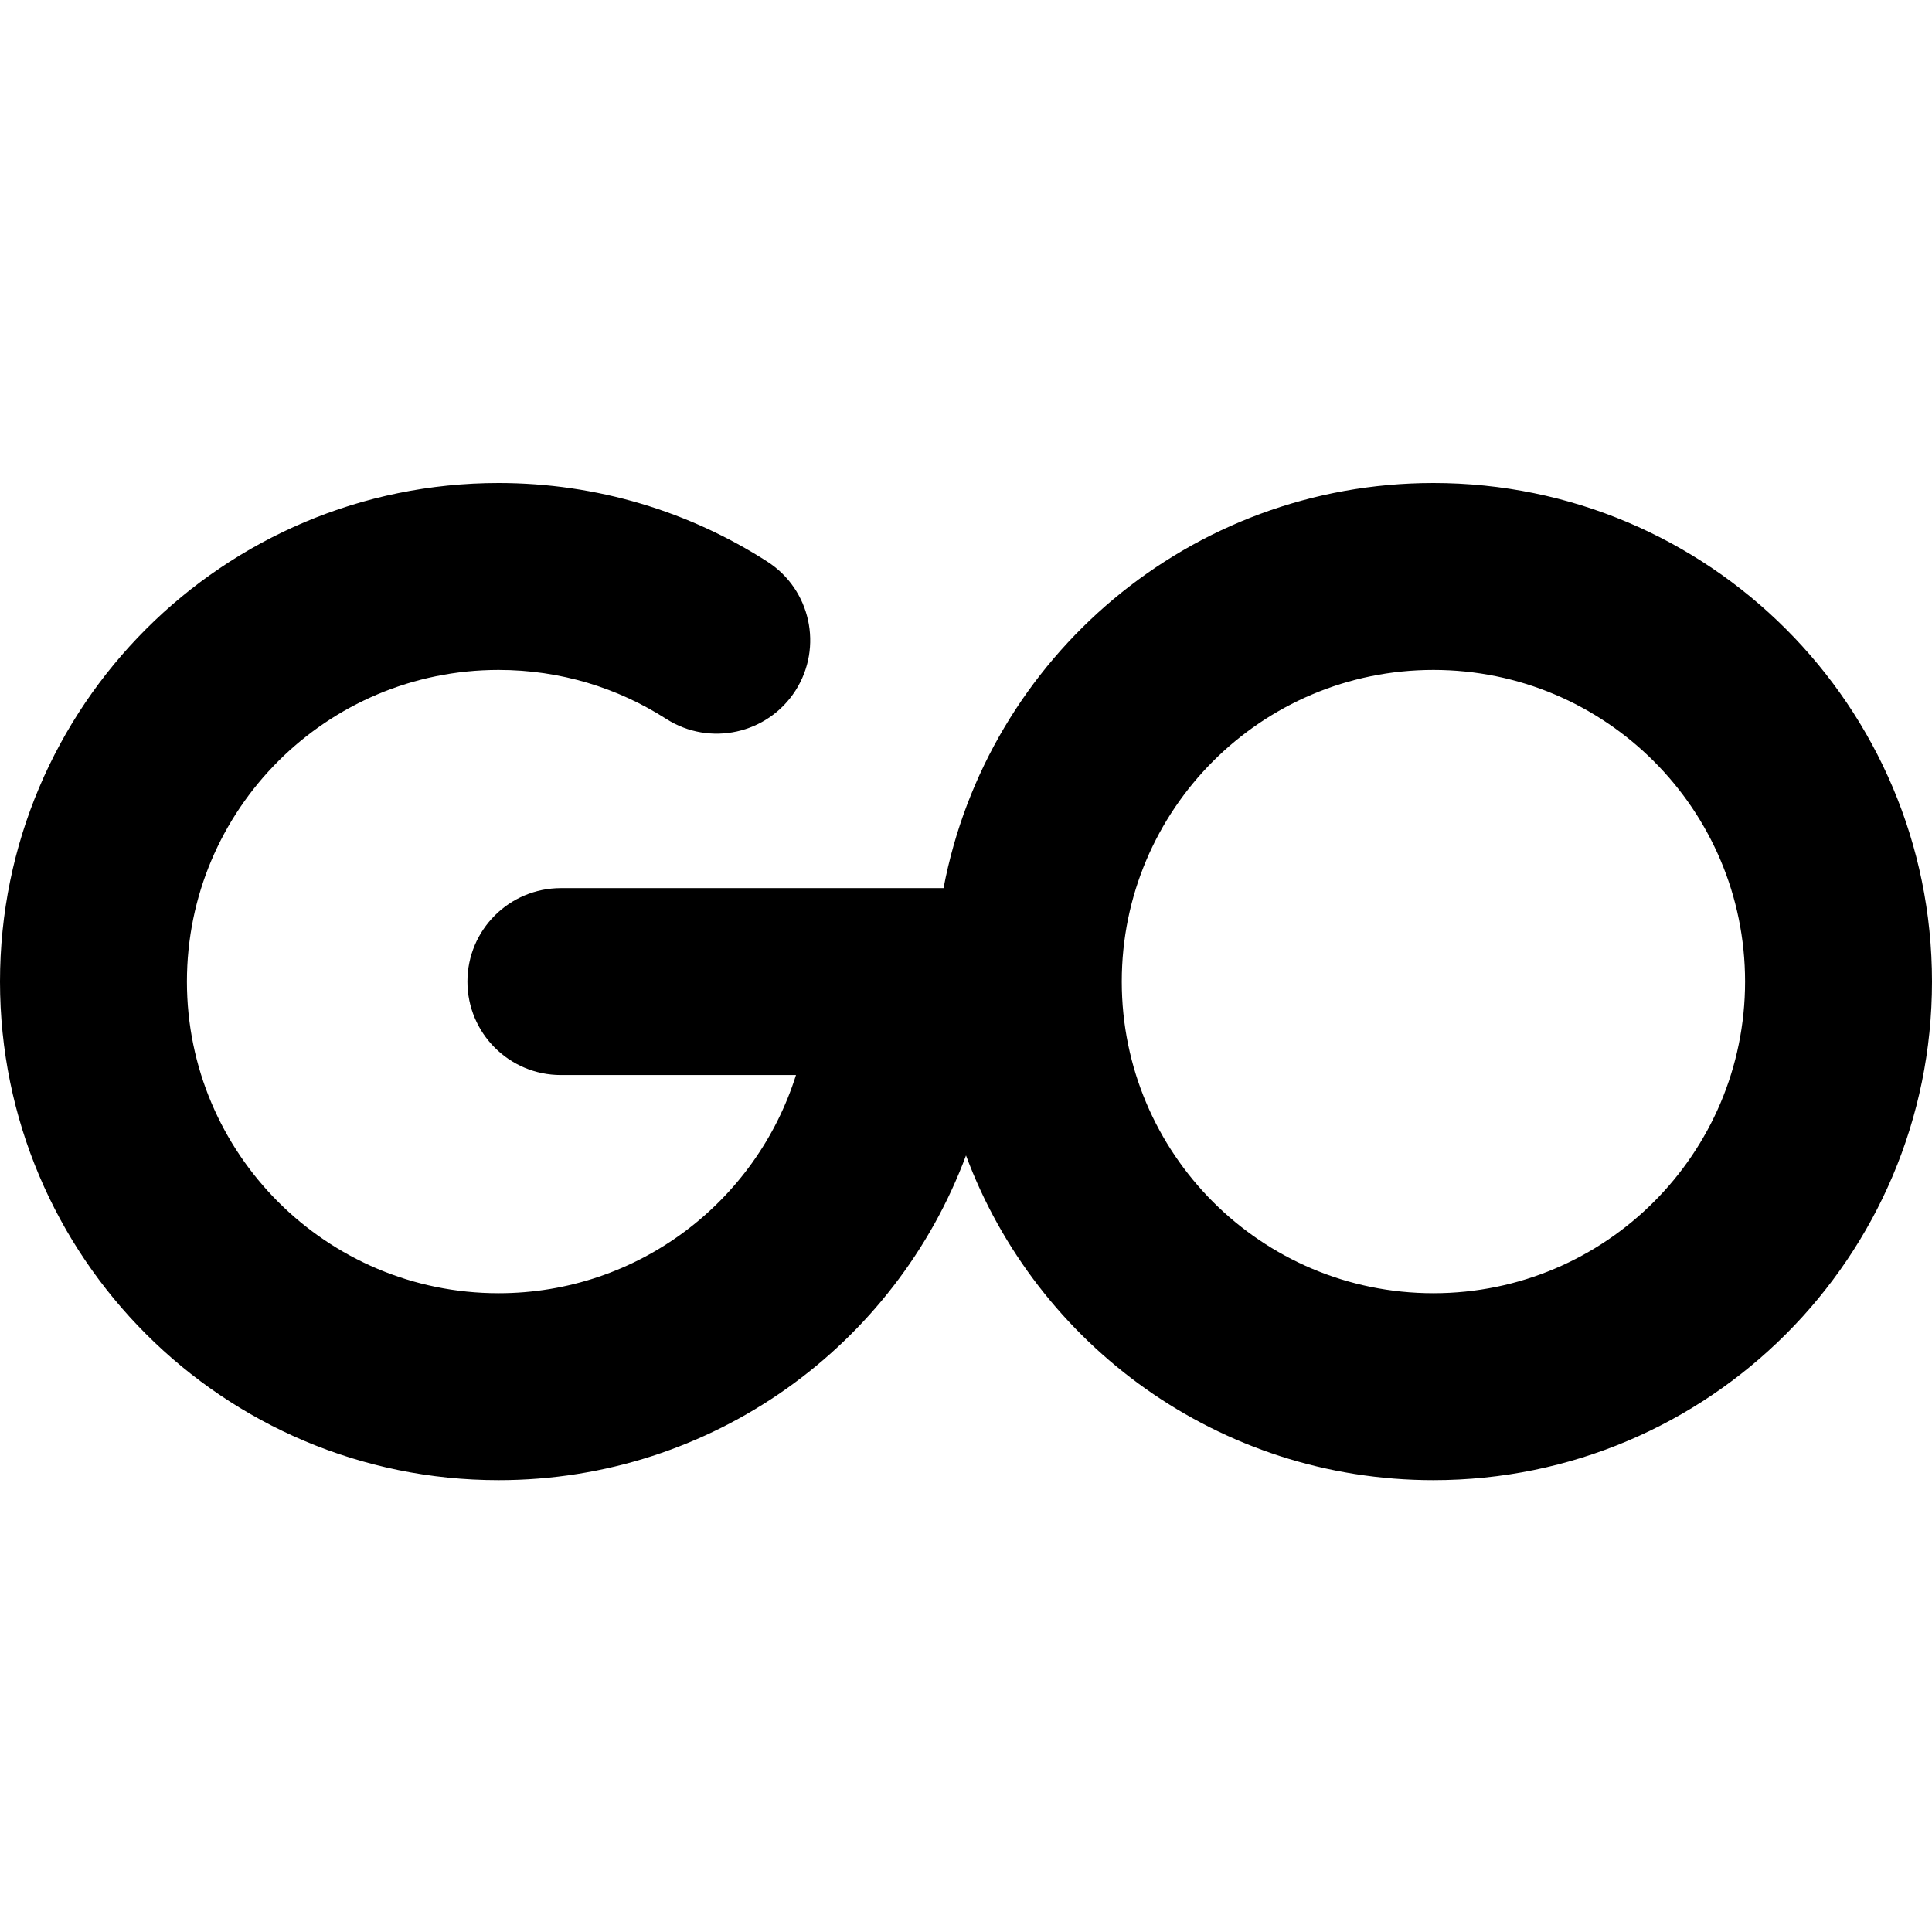
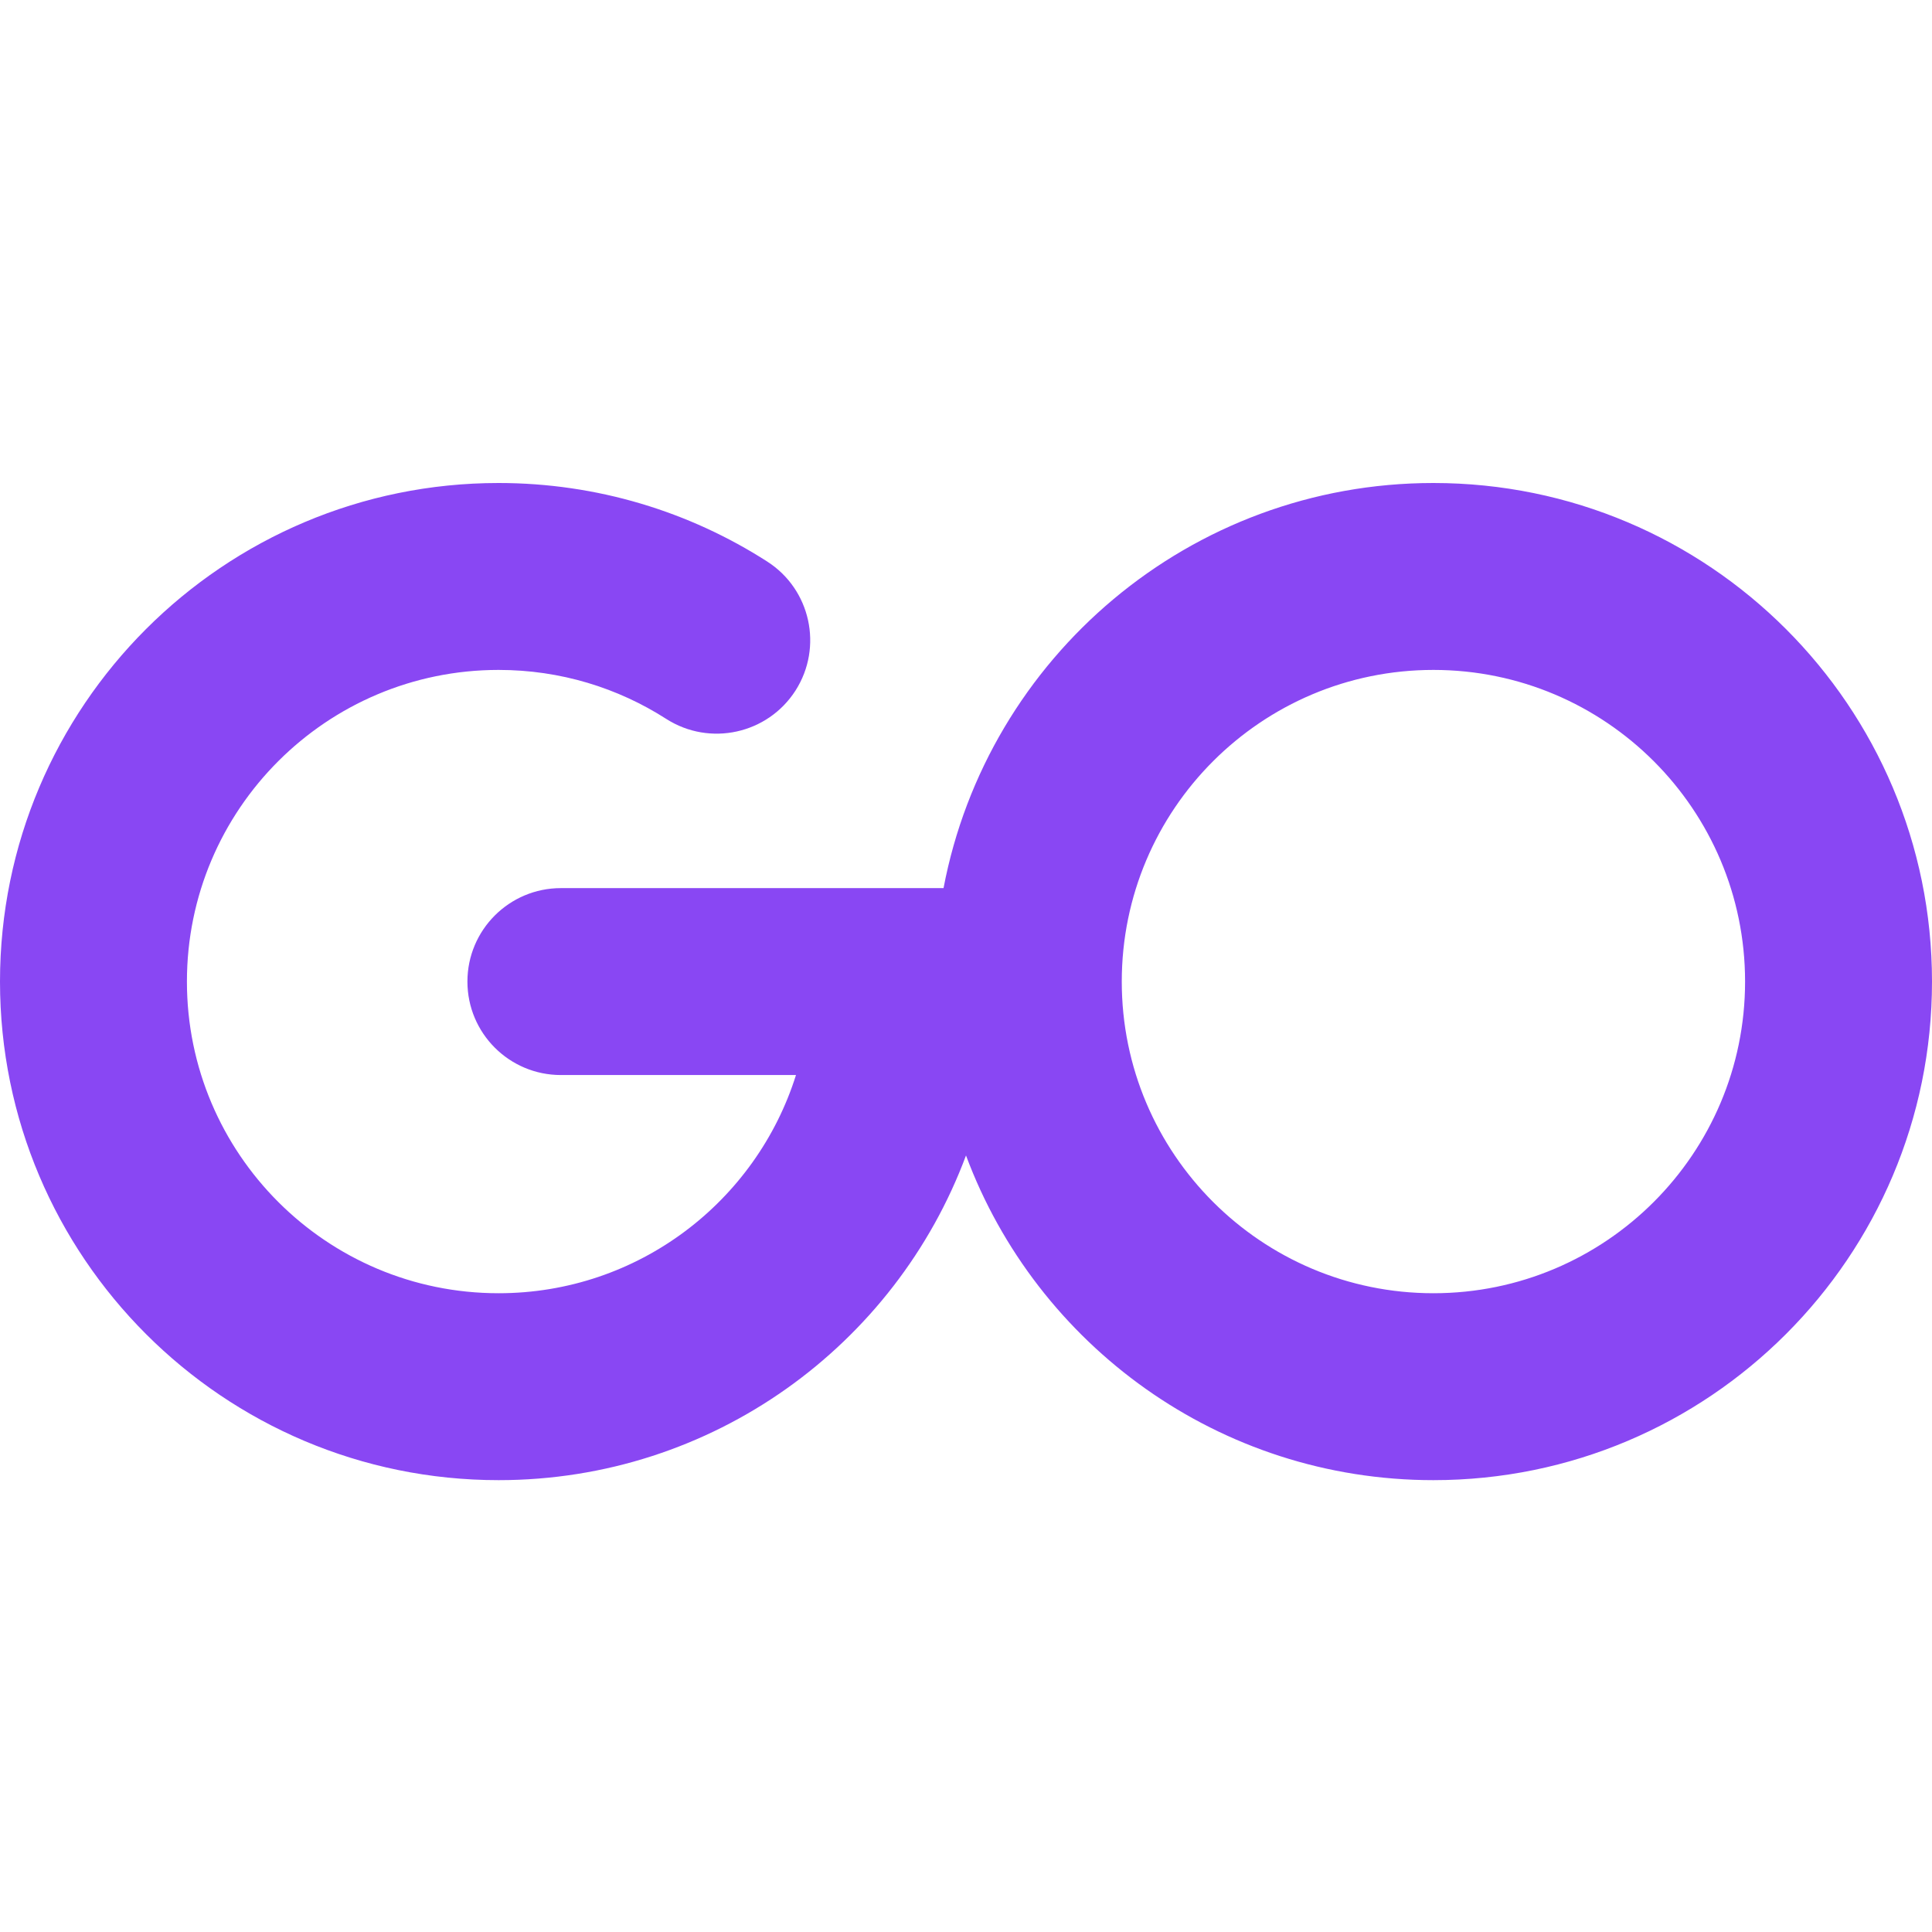
<svg xmlns="http://www.w3.org/2000/svg" width="800px" height="800px" viewBox="0 0 16 16" fill="none">
-   <path fill-rule="nonzero" clip-rule="nonzero" d="M4.129 5.548C2.704 5.548 1.548 6.704 1.548 8.129C1.548 9.554 2.704 10.71 4.129 10.71C5.285 10.71 6.263 9.95 6.592 8.903H4.645C4.218 8.903 3.871 8.557 3.871 8.129C3.871 7.701 4.218 7.355 4.645 7.355H7.814C8.177 5.444 9.855 4 11.871 4C14.151 4 16 5.849 16 8.129C16 10.409 14.151 12.258 11.871 12.258C10.097 12.258 8.584 11.139 8 9.569C7.416 11.139 5.903 12.258 4.129 12.258C1.849 12.258 0 10.409 0 8.129C0 5.849 1.849 4 4.129 4C4.946 4 5.711 4.238 6.353 4.65C6.713 4.88 6.818 5.359 6.588 5.719C6.357 6.079 5.878 6.184 5.518 5.954C5.117 5.697 4.642 5.548 4.129 5.548ZM11.871 5.548C10.446 5.548 9.29 6.704 9.29 8.129C9.29 9.554 10.446 10.71 11.871 10.71C13.296 10.71 14.452 9.554 14.452 8.129C14.452 6.704 13.296 5.548 11.871 5.548Z" fill="#000000" />
+   <path fill-rule="nonzero" clip-rule="nonzero" d="M4.129 5.548C2.704 5.548 1.548 6.704 1.548 8.129C1.548 9.554 2.704 10.71 4.129 10.71C5.285 10.71 6.263 9.95 6.592 8.903H4.645C4.218 8.903 3.871 8.557 3.871 8.129C3.871 7.701 4.218 7.355 4.645 7.355H7.814C8.177 5.444 9.855 4 11.871 4C14.151 4 16 5.849 16 8.129C16 10.409 14.151 12.258 11.871 12.258C10.097 12.258 8.584 11.139 8 9.569C7.416 11.139 5.903 12.258 4.129 12.258C1.849 12.258 0 10.409 0 8.129C0 5.849 1.849 4 4.129 4C4.946 4 5.711 4.238 6.353 4.65C6.713 4.88 6.818 5.359 6.588 5.719C6.357 6.079 5.878 6.184 5.518 5.954C5.117 5.697 4.642 5.548 4.129 5.548ZM11.871 5.548C10.446 5.548 9.29 6.704 9.29 8.129C9.29 9.554 10.446 10.71 11.871 10.71C13.296 10.71 14.452 9.554 14.452 8.129C14.452 6.704 13.296 5.548 11.871 5.548Z" fill="#8947f3" />
</svg>
